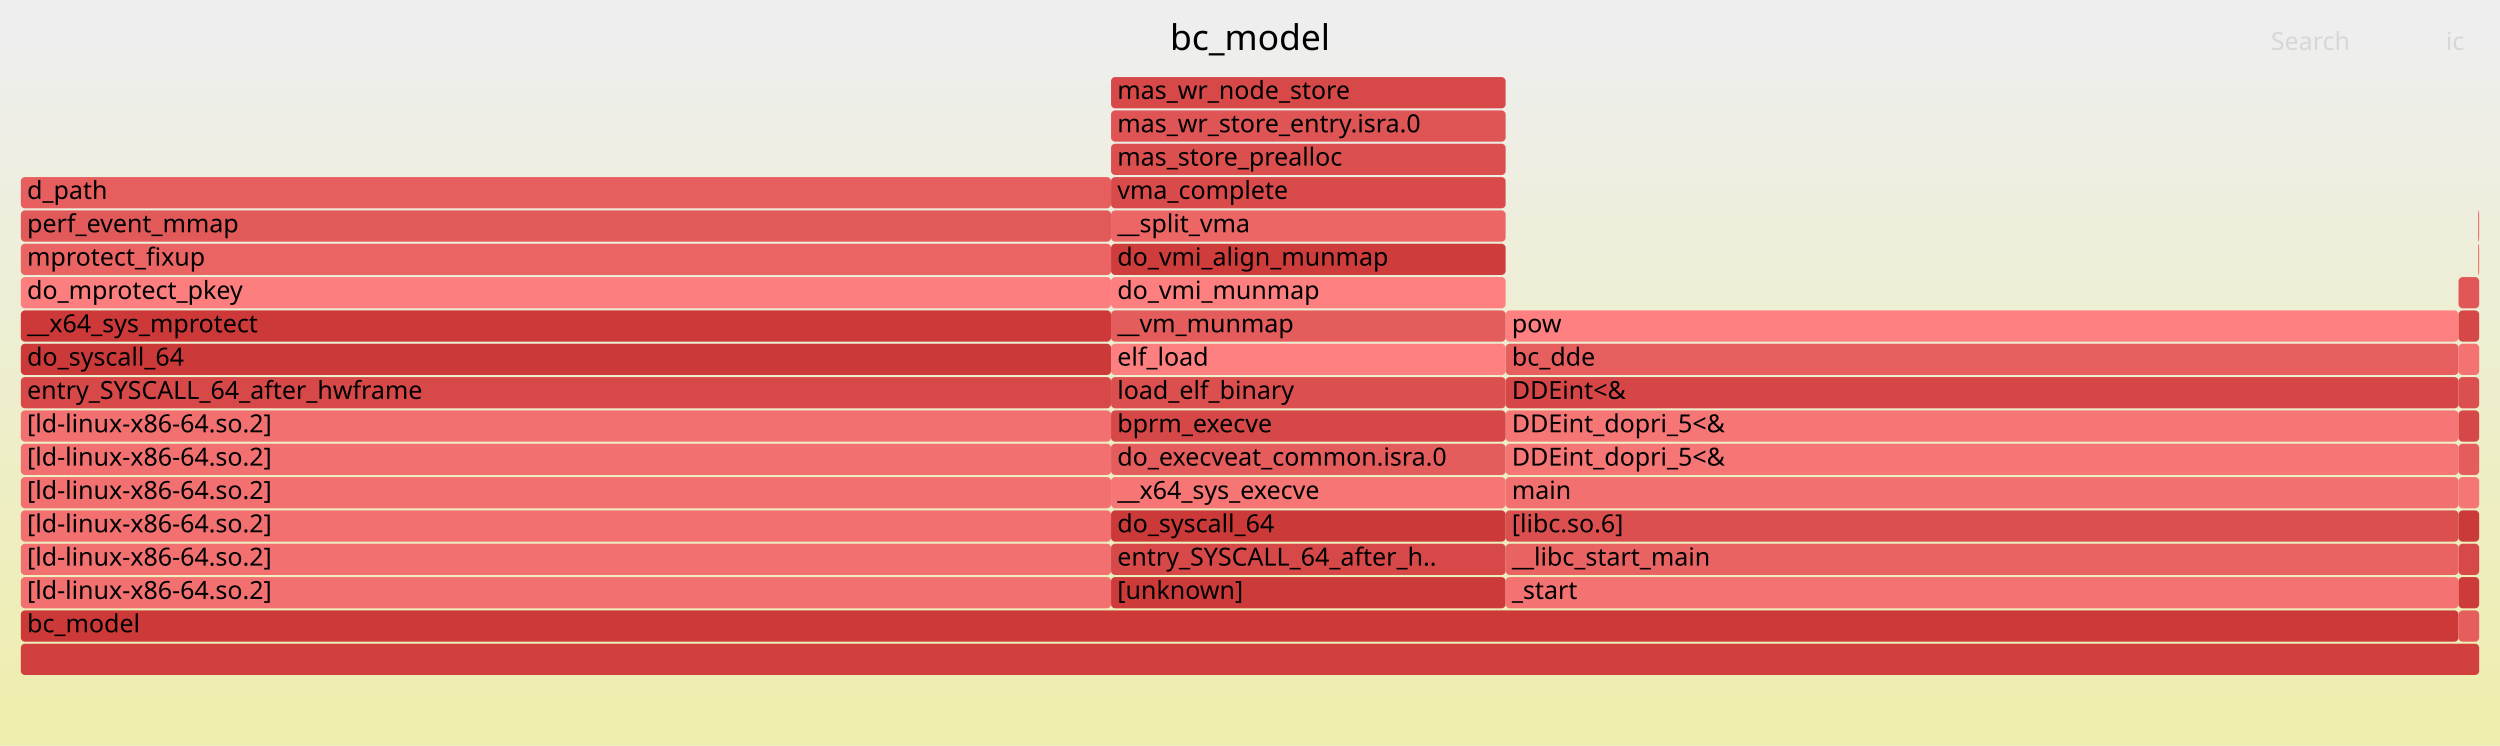
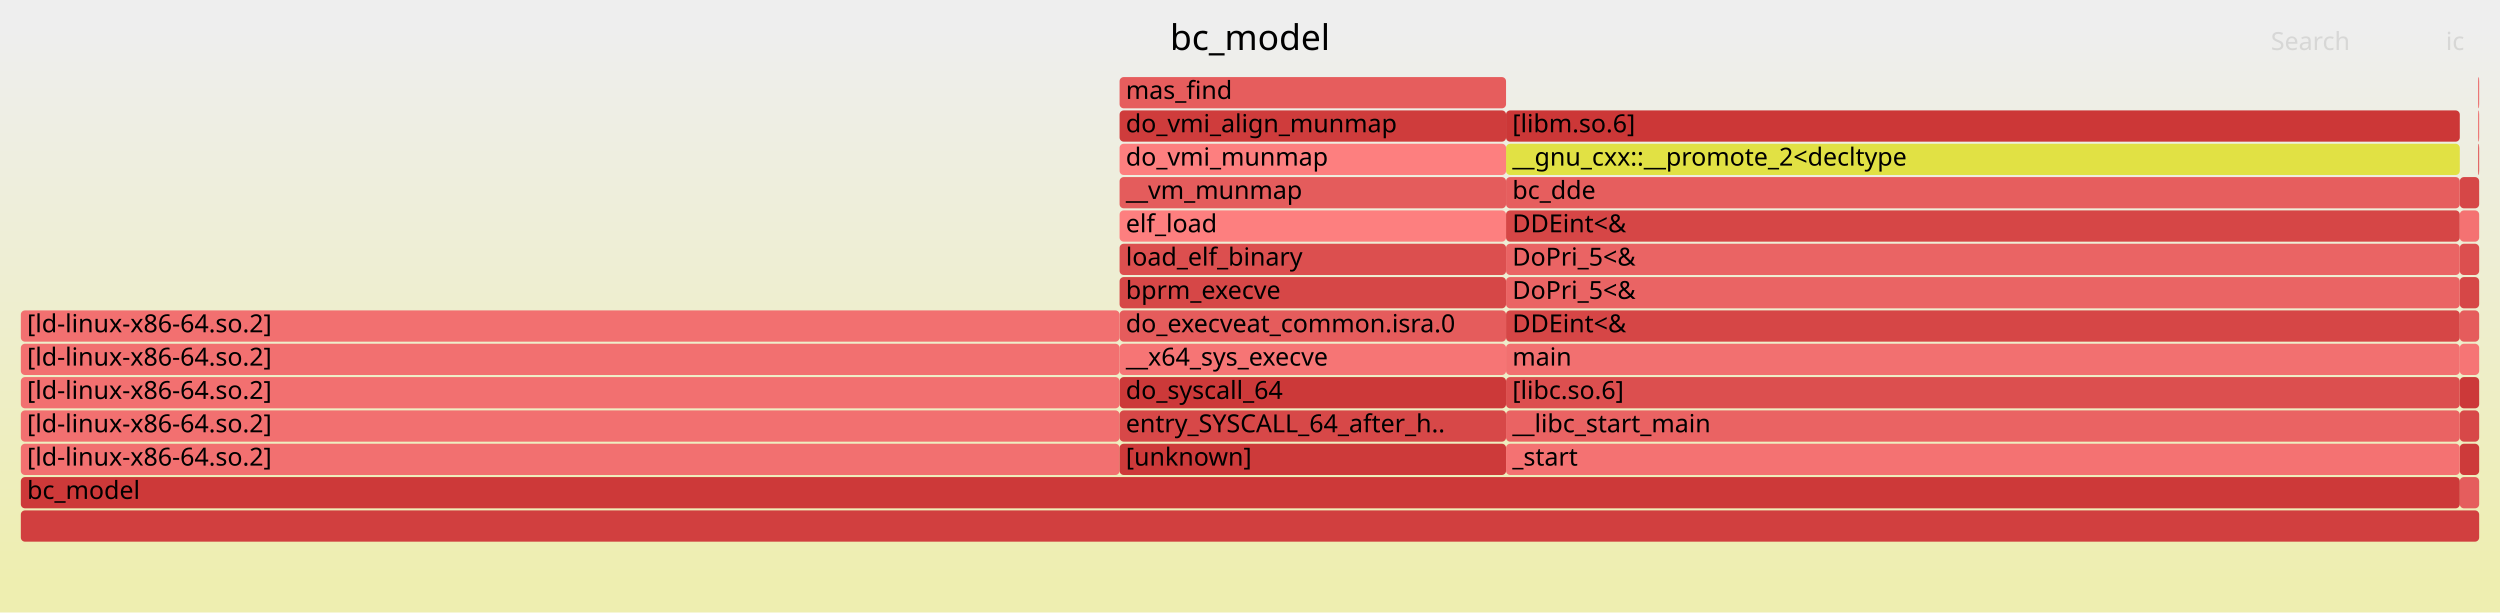
- <svg xmlns="http://www.w3.org/2000/svg" version="1.1" width="1200" height="358" viewBox="0 0 1200 358">
+ <svg xmlns="http://www.w3.org/2000/svg" version="1.1" width="1200" height="294" viewBox="0 0 1200 294">
  <defs>
    <linearGradient id="background" y1="0" y2="1" x1="0" x2="0">
      <stop stop-color="#eeeeee" offset="5%" />
      <stop stop-color="#eeeeb0" offset="95%" />
    </linearGradient>
  </defs>
  <style type="text/css">
	text { font-family:Verdana; font-size:12px; fill:rgb(0,0,0); }
	#search, #ignorecase { opacity:0.1; cursor:pointer; }
	#search:hover, #search.show, #ignorecase:hover, #ignorecase.show { opacity:1; }
	#subtitle { text-anchor:middle; font-color:rgb(160,160,160); }
	#title { text-anchor:middle; font-size:17px}
	#unzoom { cursor:pointer; }
	#frames &gt; *:hover { stroke:black; stroke-width:0.5; cursor:pointer; }
	.hide { display:none; }
	.parent { opacity:0.5; }
</style>
-   <rect x="0.0" y="0" width="1200.0" height="358.0" fill="url(#background)" />
+   <rect x="0.0" y="0" width="1200.0" height="294.0" fill="url(#background)" />
  <text id="title" x="600.00" y="24">bc_model</text>
-   <text id="details" x="10.00" y="341"> </text>
+   <text id="details" x="10.00" y="277"> </text>
  <text id="unzoom" x="10.00" y="24" class="hide">Reset Zoom</text>
  <text id="search" x="1090.00" y="24">Search</text>
  <text id="ignorecase" x="1174.00" y="24">ic</text>
-   <text id="matched" x="1090.00" y="341"> </text>
+   <text id="matched" x="1090.00" y="277"> </text>
  <g id="frames">
    <g>
-       <rect x="722.7" y="165" width="457.4" height="15.0" fill="rgb(230,94,94)" rx="2" ry="2" />
-       <text x="725.69" y="175.5">bc_dde</text>
-     </g>
-     <g>
-       <rect x="722.7" y="245" width="457.4" height="15.0" fill="rgb(220,79,79)" rx="2" ry="2" />
-       <text x="725.69" y="255.5">[libc.so.6]</text>
-     </g>
-     <g>
-       <rect x="722.7" y="197" width="457.4" height="15.0" fill="rgb(246,117,117)" rx="2" ry="2" />
-       <text x="725.69" y="207.5">DDEint_dopri_5&lt;&amp;</text>
-     </g>
-     <g>
-       <rect x="1180.1" y="229" width="9.9" height="15.0" fill="rgb(246,117,117)" rx="2" ry="2" />
-       <text x="1183.06" y="239.5" />
-     </g>
-     <g>
-       <rect x="533.3" y="181" width="189.4" height="15.0" fill="rgb(220,79,79)" rx="2" ry="2" />
-       <text x="536.30" y="191.5">load_elf_binary</text>
-     </g>
-     <g>
-       <rect x="10.0" y="261" width="523.3" height="15.0" fill="rgb(242,112,112)" rx="2" ry="2" />
-       <text x="13.00" y="271.5">[ld-linux-x86-64.so.2]</text>
-     </g>
-     <g>
-       <rect x="533.3" y="37" width="189.4" height="15.0" fill="rgb(215,73,73)" rx="2" ry="2" />
-       <text x="536.30" y="47.5">mas_wr_node_store</text>
-     </g>
-     <g>
-       <rect x="722.7" y="149" width="457.4" height="15.0" fill="rgb(254,128,128)" rx="2" ry="2" />
-       <text x="725.69" y="159.5">pow</text>
-     </g>
-     <g>
-       <rect x="10.0" y="181" width="523.3" height="15.0" fill="rgb(215,72,72)" rx="2" ry="2" />
-       <text x="13.00" y="191.5">entry_SYSCALL_64_after_hwframe</text>
-     </g>
-     <g>
-       <rect x="533.3" y="261" width="189.4" height="15.0" fill="rgb(215,72,72)" rx="2" ry="2" />
-       <text x="536.30" y="271.5">entry_SYSCALL_64_after_h..</text>
-     </g>
-     <g>
-       <rect x="10.0" y="133" width="523.3" height="15.0" fill="rgb(252,126,126)" rx="2" ry="2" />
-       <text x="13.00" y="143.5">do_mprotect_pkey</text>
-     </g>
-     <g>
-       <rect x="533.3" y="101" width="189.4" height="15.0" fill="rgb(236,102,102)" rx="2" ry="2" />
-       <text x="536.30" y="111.5">__split_vma</text>
-     </g>
-     <g>
-       <rect x="1180.1" y="245" width="9.9" height="15.0" fill="rgb(204,57,57)" rx="2" ry="2" />
-       <text x="1183.06" y="255.5" />
-     </g>
-     <g>
-       <rect x="10.0" y="165" width="523.3" height="15.0" fill="rgb(204,57,57)" rx="2" ry="2" />
-       <text x="13.00" y="175.5">do_syscall_64</text>
-     </g>
-     <g>
-       <rect x="533.3" y="213" width="189.4" height="15.0" fill="rgb(229,92,92)" rx="2" ry="2" />
-       <text x="536.30" y="223.5">do_execveat_common.isra.0</text>
-     </g>
-     <g>
-       <rect x="1189.5" y="101" width="0.5" height="15.0" fill="rgb(236,102,102)" rx="2" ry="2" />
-       <text x="1192.48" y="111.5" />
-     </g>
-     <g>
-       <rect x="10.0" y="101" width="523.3" height="15.0" fill="rgb(226,89,89)" rx="2" ry="2" />
-       <text x="13.00" y="111.5">perf_event_mmap</text>
-     </g>
-     <g>
-       <rect x="10.0" y="85" width="523.3" height="15.0" fill="rgb(230,94,94)" rx="2" ry="2" />
-       <text x="13.00" y="95.5">d_path</text>
-     </g>
-     <g>
-       <rect x="10.0" y="229" width="523.3" height="15.0" fill="rgb(242,112,112)" rx="2" ry="2" />
-       <text x="13.00" y="239.5">[ld-linux-x86-64.so.2]</text>
-     </g>
-     <g>
-       <rect x="533.3" y="277" width="189.4" height="15.0" fill="rgb(205,58,58)" rx="2" ry="2" />
-       <text x="536.30" y="287.5">[unknown]</text>
-     </g>
-     <g>
-       <rect x="533.3" y="197" width="189.4" height="15.0" fill="rgb(214,71,71)" rx="2" ry="2" />
-       <text x="536.30" y="207.5">bprm_execve</text>
-     </g>
-     <g>
-       <rect x="10.0" y="277" width="523.3" height="15.0" fill="rgb(242,112,112)" rx="2" ry="2" />
-       <text x="13.00" y="287.5">[ld-linux-x86-64.so.2]</text>
-     </g>
-     <g>
-       <rect x="1189.5" y="117" width="0.5" height="15.0" fill="rgb(238,105,105)" rx="2" ry="2" />
-       <text x="1192.48" y="127.5" />
-     </g>
-     <g>
-       <rect x="533.3" y="165" width="189.4" height="15.0" fill="rgb(253,127,127)" rx="2" ry="2" />
-       <text x="536.30" y="175.5">elf_load</text>
-     </g>
-     <g>
-       <rect x="10.0" y="245" width="523.3" height="15.0" fill="rgb(242,112,112)" rx="2" ry="2" />
-       <text x="13.00" y="255.5">[ld-linux-x86-64.so.2]</text>
-     </g>
-     <g>
-       <rect x="722.7" y="277" width="457.4" height="15.0" fill="rgb(244,114,114)" rx="2" ry="2" />
-       <text x="725.69" y="287.5">_start</text>
-     </g>
-     <g>
-       <rect x="533.3" y="229" width="189.4" height="15.0" fill="rgb(246,117,117)" rx="2" ry="2" />
-       <text x="536.30" y="239.5">__x64_sys_execve</text>
-     </g>
-     <g>
-       <rect x="533.3" y="117" width="189.4" height="15.0" fill="rgb(207,60,60)" rx="2" ry="2" />
-       <text x="536.30" y="127.5">do_vmi_align_munmap</text>
-     </g>
-     <g>
-       <rect x="10.0" y="309" width="1180.0" height="15.0" fill="rgb(209,63,63)" rx="2" ry="2" />
-       <text x="13.00" y="319.5" />
-     </g>
-     <g>
-       <rect x="533.3" y="149" width="189.4" height="15.0" fill="rgb(228,92,92)" rx="2" ry="2" />
-       <text x="536.30" y="159.5">__vm_munmap</text>
-     </g>
-     <g>
-       <rect x="1180.1" y="261" width="9.9" height="15.0" fill="rgb(215,72,72)" rx="2" ry="2" />
-       <text x="1183.06" y="271.5" />
-     </g>
-     <g>
-       <rect x="533.3" y="53" width="189.4" height="15.0" fill="rgb(223,84,84)" rx="2" ry="2" />
-       <text x="536.30" y="63.5">mas_wr_store_entry.isra.0</text>
-     </g>
-     <g>
-       <rect x="10.0" y="197" width="523.3" height="15.0" fill="rgb(242,112,112)" rx="2" ry="2" />
+       <rect x="1180.7" y="133" width="9.3" height="15.0" fill="rgb(214,71,71)" rx="2" ry="2" />
+       <text x="1183.67" y="143.5" />
+     </g>
+     <g>
+       <rect x="1189.5" y="53" width="0.5" height="15.0" fill="rgb(238,105,105)" rx="2" ry="2" />
+       <text x="1192.53" y="63.5" />
+     </g>
+     <g>
+       <rect x="722.9" y="69" width="457.8" height="15.0" fill="rgb(225,225,68)" rx="2" ry="2" />
+       <text x="725.92" y="79.5">__gnu_cxx::__promote_2&lt;decltype </text>
+     </g>
+     <g>
+       <rect x="722.9" y="53" width="457.8" height="15.0" fill="rgb(204,55,55)" rx="2" ry="2" />
+       <text x="725.92" y="63.5">[libm.so.6]</text>
+     </g>
+     <g>
+       <rect x="722.9" y="149" width="457.8" height="15.0" fill="rgb(214,70,70)" rx="2" ry="2" />
+       <text x="725.92" y="159.5">DDEint&lt;&amp;</text>
+     </g>
+     <g>
+       <rect x="537.4" y="165" width="185.5" height="15.0" fill="rgb(246,117,117)" rx="2" ry="2" />
+       <text x="540.40" y="175.5">__x64_sys_execve</text>
+     </g>
+     <g>
+       <rect x="1180.7" y="181" width="9.3" height="15.0" fill="rgb(204,57,57)" rx="2" ry="2" />
+       <text x="1183.67" y="191.5" />
+     </g>
+     <g>
+       <rect x="537.4" y="53" width="185.5" height="15.0" fill="rgb(207,60,60)" rx="2" ry="2" />
+       <text x="540.40" y="63.5">do_vmi_align_munmap</text>
+     </g>
+     <g>
+       <rect x="722.9" y="181" width="457.8" height="15.0" fill="rgb(220,79,79)" rx="2" ry="2" />
+       <text x="725.92" y="191.5">[libc.so.6]</text>
+     </g>
+     <g>
+       <rect x="10.0" y="213" width="527.4" height="15.0" fill="rgb(242,112,112)" rx="2" ry="2" />
+       <text x="13.00" y="223.5">[ld-linux-x86-64.so.2]</text>
+     </g>
+     <g>
+       <rect x="1189.5" y="69" width="0.5" height="15.0" fill="rgb(225,86,86)" rx="2" ry="2" />
+       <text x="1192.53" y="79.5" />
+     </g>
+     <g>
+       <rect x="10.0" y="197" width="527.4" height="15.0" fill="rgb(242,112,112)" rx="2" ry="2" />
      <text x="13.00" y="207.5">[ld-linux-x86-64.so.2]</text>
    </g>
    <g>
-       <rect x="1180.1" y="133" width="9.9" height="15.0" fill="rgb(225,86,86)" rx="2" ry="2" />
-       <text x="1183.06" y="143.5" />
-     </g>
-     <g>
-       <rect x="10.0" y="149" width="523.3" height="15.0" fill="rgb(205,57,57)" rx="2" ry="2" />
-       <text x="13.00" y="159.5">__x64_sys_mprotect</text>
-     </g>
-     <g>
-       <rect x="10.0" y="293" width="1170.1" height="15.0" fill="rgb(205,57,57)" rx="2" ry="2" />
-       <text x="13.00" y="303.5">bc_model</text>
-     </g>
-     <g>
-       <rect x="533.3" y="245" width="189.4" height="15.0" fill="rgb(204,57,57)" rx="2" ry="2" />
-       <text x="536.30" y="255.5">do_syscall_64</text>
-     </g>
-     <g>
-       <rect x="722.7" y="213" width="457.4" height="15.0" fill="rgb(246,117,117)" rx="2" ry="2" />
-       <text x="725.69" y="223.5">DDEint_dopri_5&lt;&amp;</text>
-     </g>
-     <g>
-       <rect x="1180.1" y="293" width="9.9" height="15.0" fill="rgb(229,93,93)" rx="2" ry="2" />
-       <text x="1183.06" y="303.5" />
-     </g>
-     <g>
-       <rect x="533.3" y="85" width="189.4" height="15.0" fill="rgb(217,75,75)" rx="2" ry="2" />
-       <text x="536.30" y="95.5">vma_complete</text>
-     </g>
-     <g>
-       <rect x="1180.1" y="277" width="9.9" height="15.0" fill="rgb(205,58,58)" rx="2" ry="2" />
-       <text x="1183.06" y="287.5" />
-     </g>
-     <g>
-       <rect x="10.0" y="213" width="523.3" height="15.0" fill="rgb(242,112,112)" rx="2" ry="2" />
-       <text x="13.00" y="223.5">[ld-linux-x86-64.so.2]</text>
-     </g>
-     <g>
-       <rect x="10.0" y="117" width="523.3" height="15.0" fill="rgb(234,100,100)" rx="2" ry="2" />
-       <text x="13.00" y="127.5">mprotect_fixup</text>
-     </g>
-     <g>
-       <rect x="533.3" y="69" width="189.4" height="15.0" fill="rgb(220,79,79)" rx="2" ry="2" />
-       <text x="536.30" y="79.5">mas_store_prealloc</text>
-     </g>
-     <g>
-       <rect x="1180.1" y="213" width="9.9" height="15.0" fill="rgb(229,92,92)" rx="2" ry="2" />
-       <text x="1183.06" y="223.5" />
-     </g>
-     <g>
-       <rect x="1180.1" y="181" width="9.9" height="15.0" fill="rgb(220,79,79)" rx="2" ry="2" />
-       <text x="1183.06" y="191.5" />
-     </g>
-     <g>
-       <rect x="722.7" y="229" width="457.4" height="15.0" fill="rgb(242,112,112)" rx="2" ry="2" />
-       <text x="725.69" y="239.5">main</text>
-     </g>
-     <g>
-       <rect x="722.7" y="261" width="457.4" height="15.0" fill="rgb(234,99,99)" rx="2" ry="2" />
-       <text x="725.69" y="271.5">__libc_start_main</text>
-     </g>
-     <g>
-       <rect x="1180.1" y="149" width="9.9" height="15.0" fill="rgb(214,71,71)" rx="2" ry="2" />
-       <text x="1183.06" y="159.5" />
-     </g>
-     <g>
-       <rect x="1180.1" y="197" width="9.9" height="15.0" fill="rgb(214,71,71)" rx="2" ry="2" />
-       <text x="1183.06" y="207.5" />
-     </g>
-     <g>
-       <rect x="722.7" y="181" width="457.4" height="15.0" fill="rgb(214,70,70)" rx="2" ry="2" />
-       <text x="725.69" y="191.5">DDEint&lt;&amp;</text>
-     </g>
-     <g>
-       <rect x="1180.1" y="165" width="9.9" height="15.0" fill="rgb(244,114,114)" rx="2" ry="2" />
-       <text x="1183.06" y="175.5" />
-     </g>
-     <g>
-       <rect x="533.3" y="133" width="189.4" height="15.0" fill="rgb(253,127,127)" rx="2" ry="2" />
-       <text x="536.30" y="143.5">do_vmi_munmap</text>
+       <rect x="1180.7" y="117" width="9.3" height="15.0" fill="rgb(220,79,79)" rx="2" ry="2" />
+       <text x="1183.67" y="127.5" />
+     </g>
+     <g>
+       <rect x="10.0" y="245" width="1180.0" height="15.0" fill="rgb(209,63,63)" rx="2" ry="2" />
+       <text x="13.00" y="255.5" />
+     </g>
+     <g>
+       <rect x="722.9" y="101" width="457.8" height="15.0" fill="rgb(214,70,70)" rx="2" ry="2" />
+       <text x="725.92" y="111.5">DDEint&lt;&amp;</text>
+     </g>
+     <g>
+       <rect x="1180.7" y="213" width="9.3" height="15.0" fill="rgb(205,58,58)" rx="2" ry="2" />
+       <text x="1183.67" y="223.5" />
+     </g>
+     <g>
+       <rect x="537.4" y="101" width="185.5" height="15.0" fill="rgb(253,127,127)" rx="2" ry="2" />
+       <text x="540.40" y="111.5">elf_load</text>
+     </g>
+     <g>
+       <rect x="537.4" y="149" width="185.5" height="15.0" fill="rgb(229,92,92)" rx="2" ry="2" />
+       <text x="540.40" y="159.5">do_execveat_common.isra.0</text>
+     </g>
+     <g>
+       <rect x="537.4" y="181" width="185.5" height="15.0" fill="rgb(204,57,57)" rx="2" ry="2" />
+       <text x="540.40" y="191.5">do_syscall_64</text>
+     </g>
+     <g>
+       <rect x="537.4" y="213" width="185.5" height="15.0" fill="rgb(205,58,58)" rx="2" ry="2" />
+       <text x="540.40" y="223.5">[unknown]</text>
+     </g>
+     <g>
+       <rect x="537.4" y="85" width="185.5" height="15.0" fill="rgb(228,92,92)" rx="2" ry="2" />
+       <text x="540.40" y="95.5">__vm_munmap</text>
+     </g>
+     <g>
+       <rect x="722.9" y="213" width="457.8" height="15.0" fill="rgb(244,114,114)" rx="2" ry="2" />
+       <text x="725.92" y="223.5">_start</text>
+     </g>
+     <g>
+       <rect x="10.0" y="181" width="527.4" height="15.0" fill="rgb(242,112,112)" rx="2" ry="2" />
+       <text x="13.00" y="191.5">[ld-linux-x86-64.so.2]</text>
+     </g>
+     <g>
+       <rect x="10.0" y="149" width="527.4" height="15.0" fill="rgb(242,112,112)" rx="2" ry="2" />
+       <text x="13.00" y="159.5">[ld-linux-x86-64.so.2]</text>
+     </g>
+     <g>
+       <rect x="722.9" y="165" width="457.8" height="15.0" fill="rgb(242,112,112)" rx="2" ry="2" />
+       <text x="725.92" y="175.5">main</text>
+     </g>
+     <g>
+       <rect x="537.4" y="133" width="185.5" height="15.0" fill="rgb(214,71,71)" rx="2" ry="2" />
+       <text x="540.40" y="143.5">bprm_execve</text>
+     </g>
+     <g>
+       <rect x="1189.5" y="37" width="0.5" height="15.0" fill="rgb(236,102,102)" rx="2" ry="2" />
+       <text x="1192.53" y="47.5" />
+     </g>
+     <g>
+       <rect x="722.9" y="133" width="457.8" height="15.0" fill="rgb(234,100,100)" rx="2" ry="2" />
+       <text x="725.92" y="143.5">DoPri_5&lt;&amp;</text>
+     </g>
+     <g>
+       <rect x="1180.7" y="165" width="9.3" height="15.0" fill="rgb(246,117,117)" rx="2" ry="2" />
+       <text x="1183.67" y="175.5" />
+     </g>
+     <g>
+       <rect x="1180.7" y="197" width="9.3" height="15.0" fill="rgb(215,72,72)" rx="2" ry="2" />
+       <text x="1183.67" y="207.5" />
+     </g>
+     <g>
+       <rect x="722.9" y="197" width="457.8" height="15.0" fill="rgb(234,99,99)" rx="2" ry="2" />
+       <text x="725.92" y="207.5">__libc_start_main</text>
+     </g>
+     <g>
+       <rect x="1180.7" y="229" width="9.3" height="15.0" fill="rgb(229,93,93)" rx="2" ry="2" />
+       <text x="1183.67" y="239.5" />
+     </g>
+     <g>
+       <rect x="1180.7" y="85" width="9.3" height="15.0" fill="rgb(214,71,71)" rx="2" ry="2" />
+       <text x="1183.67" y="95.5" />
+     </g>
+     <g>
+       <rect x="537.4" y="69" width="185.5" height="15.0" fill="rgb(253,127,127)" rx="2" ry="2" />
+       <text x="540.40" y="79.5">do_vmi_munmap</text>
+     </g>
+     <g>
+       <rect x="537.4" y="37" width="185.5" height="15.0" fill="rgb(230,93,93)" rx="2" ry="2" />
+       <text x="540.40" y="47.5">mas_find</text>
+     </g>
+     <g>
+       <rect x="1180.7" y="101" width="9.3" height="15.0" fill="rgb(244,114,114)" rx="2" ry="2" />
+       <text x="1183.67" y="111.5" />
+     </g>
+     <g>
+       <rect x="10.0" y="165" width="527.4" height="15.0" fill="rgb(242,112,112)" rx="2" ry="2" />
+       <text x="13.00" y="175.5">[ld-linux-x86-64.so.2]</text>
+     </g>
+     <g>
+       <rect x="1180.7" y="149" width="9.3" height="15.0" fill="rgb(229,92,92)" rx="2" ry="2" />
+       <text x="1183.67" y="159.5" />
+     </g>
+     <g>
+       <rect x="537.4" y="117" width="185.5" height="15.0" fill="rgb(220,79,79)" rx="2" ry="2" />
+       <text x="540.40" y="127.5">load_elf_binary</text>
+     </g>
+     <g>
+       <rect x="537.4" y="197" width="185.5" height="15.0" fill="rgb(215,72,72)" rx="2" ry="2" />
+       <text x="540.40" y="207.5">entry_SYSCALL_64_after_h..</text>
+     </g>
+     <g>
+       <rect x="722.9" y="117" width="457.8" height="15.0" fill="rgb(234,100,100)" rx="2" ry="2" />
+       <text x="725.92" y="127.5">DoPri_5&lt;&amp;</text>
+     </g>
+     <g>
+       <rect x="10.0" y="229" width="1170.7" height="15.0" fill="rgb(205,57,57)" rx="2" ry="2" />
+       <text x="13.00" y="239.5">bc_model</text>
+     </g>
+     <g>
+       <rect x="722.9" y="85" width="457.8" height="15.0" fill="rgb(230,94,94)" rx="2" ry="2" />
+       <text x="725.92" y="95.5">bc_dde</text>
    </g>
  </g>
</svg>
